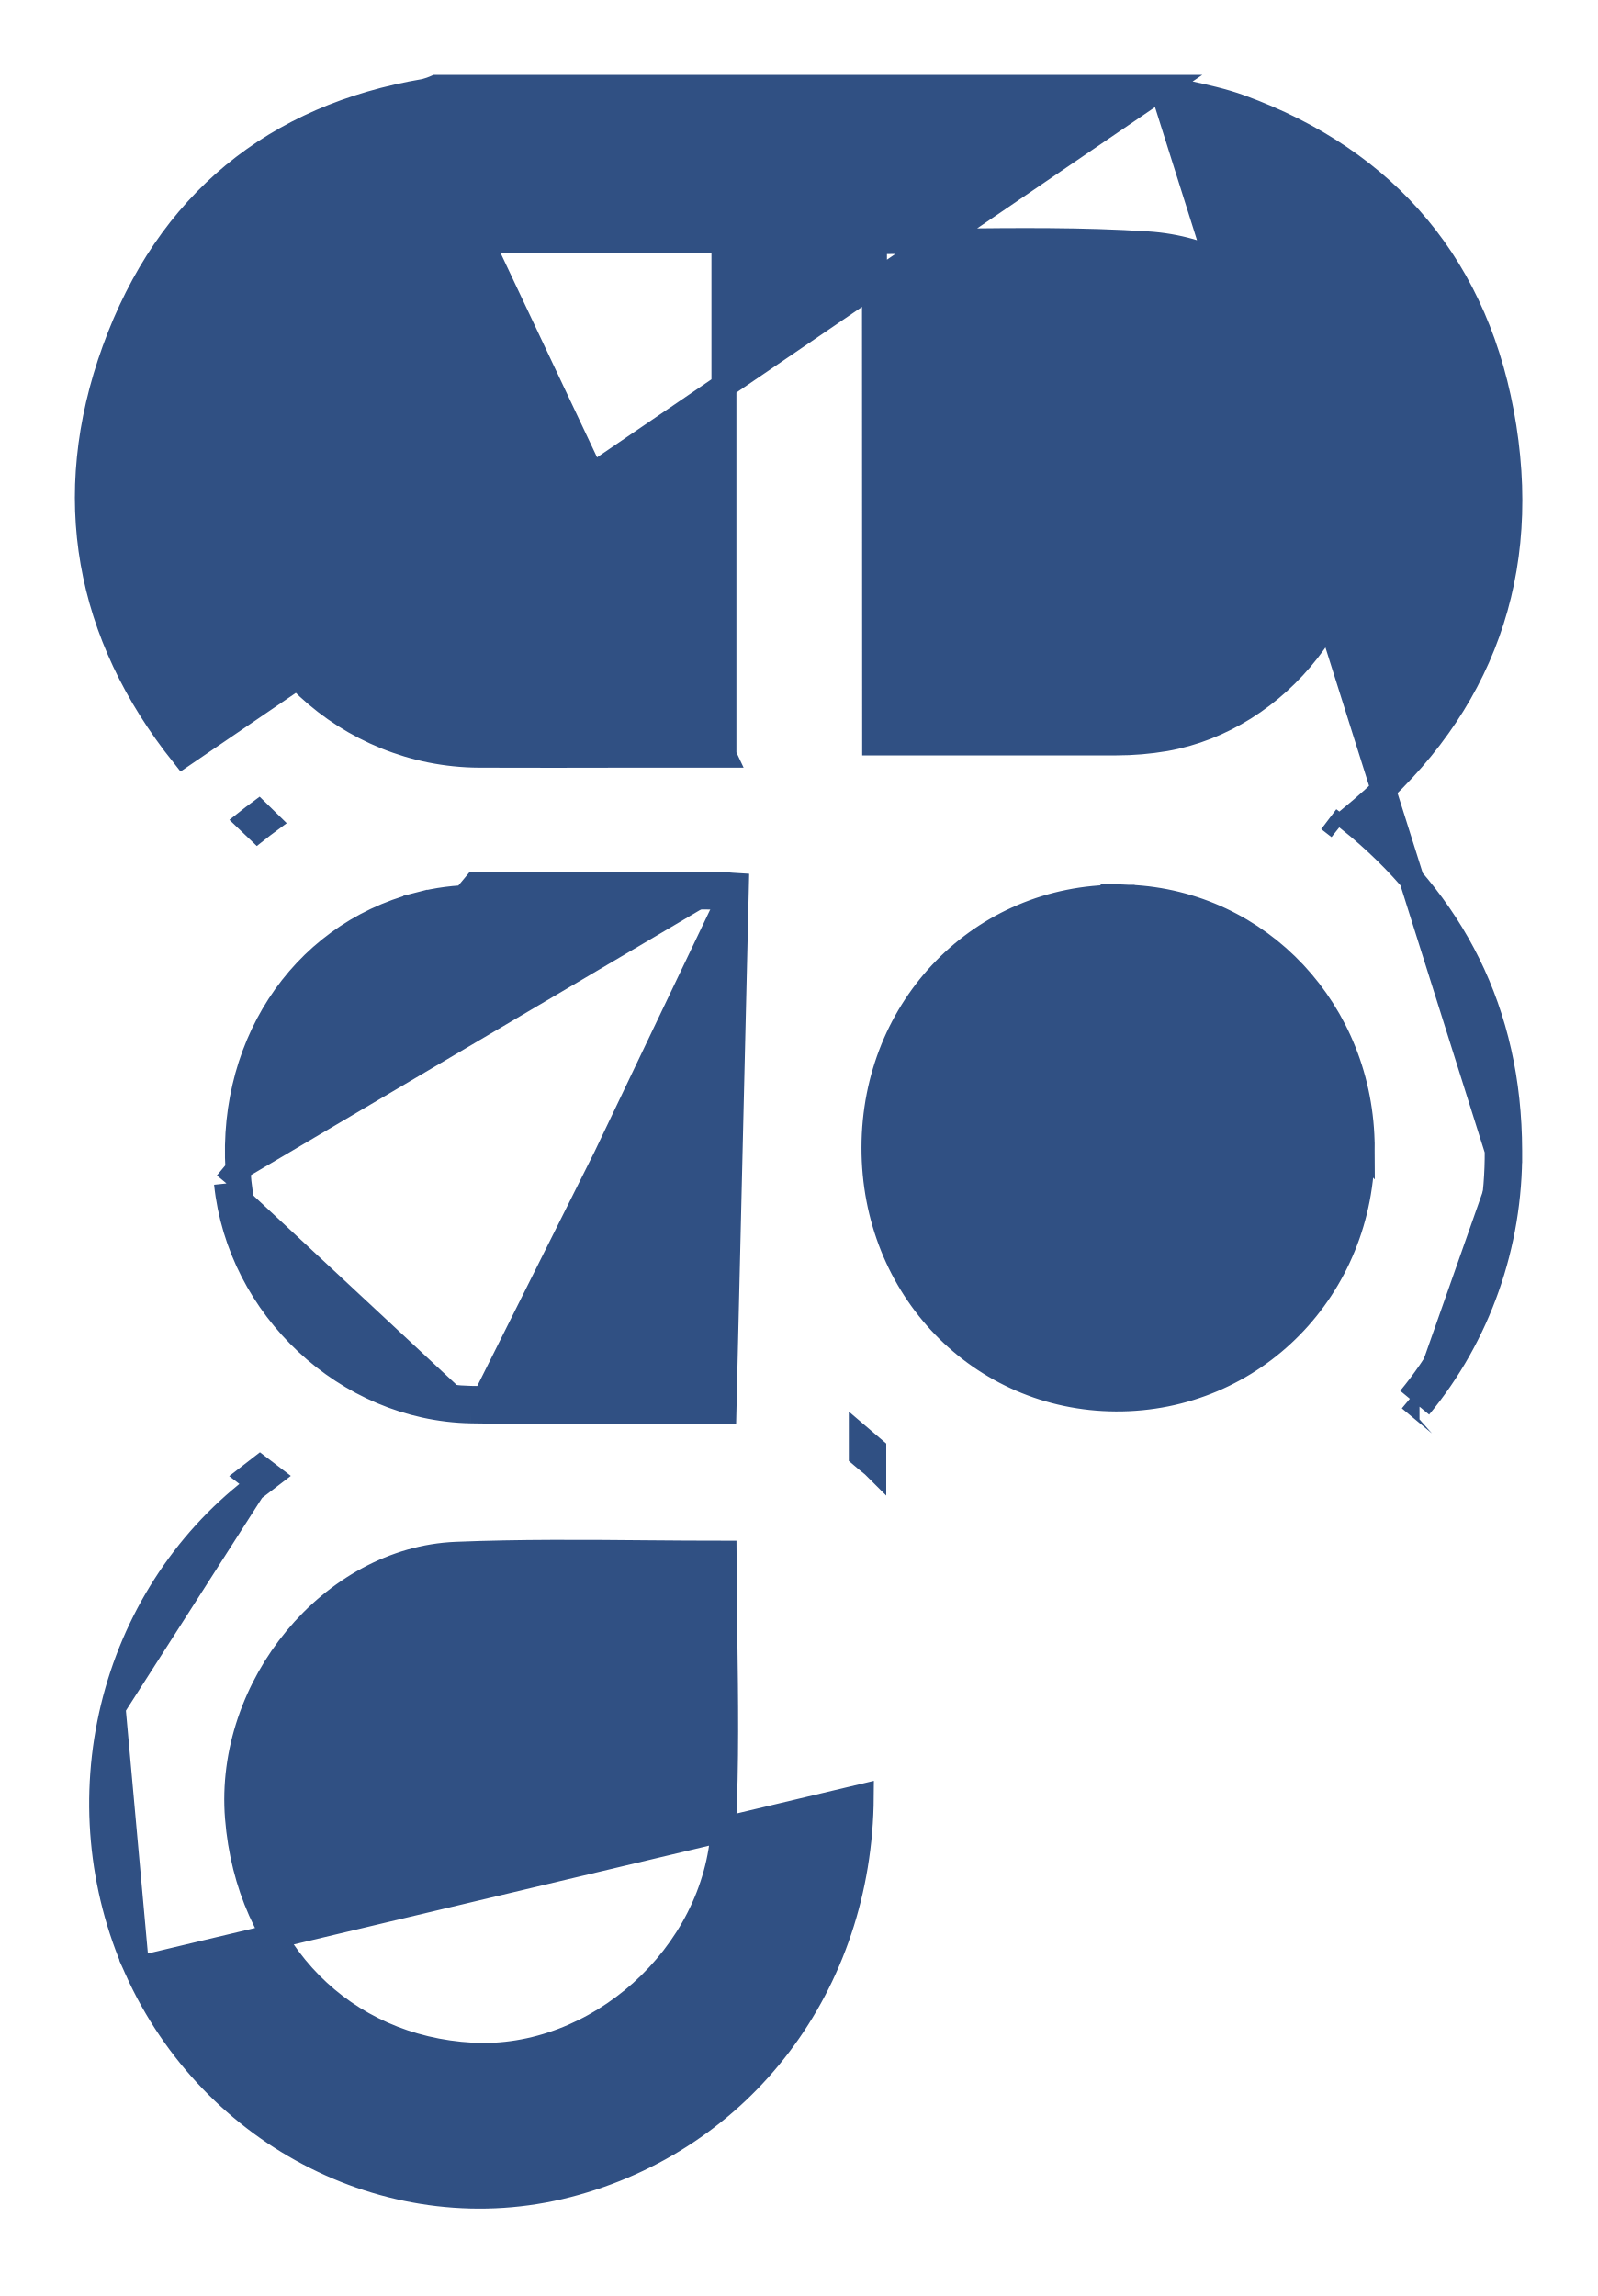
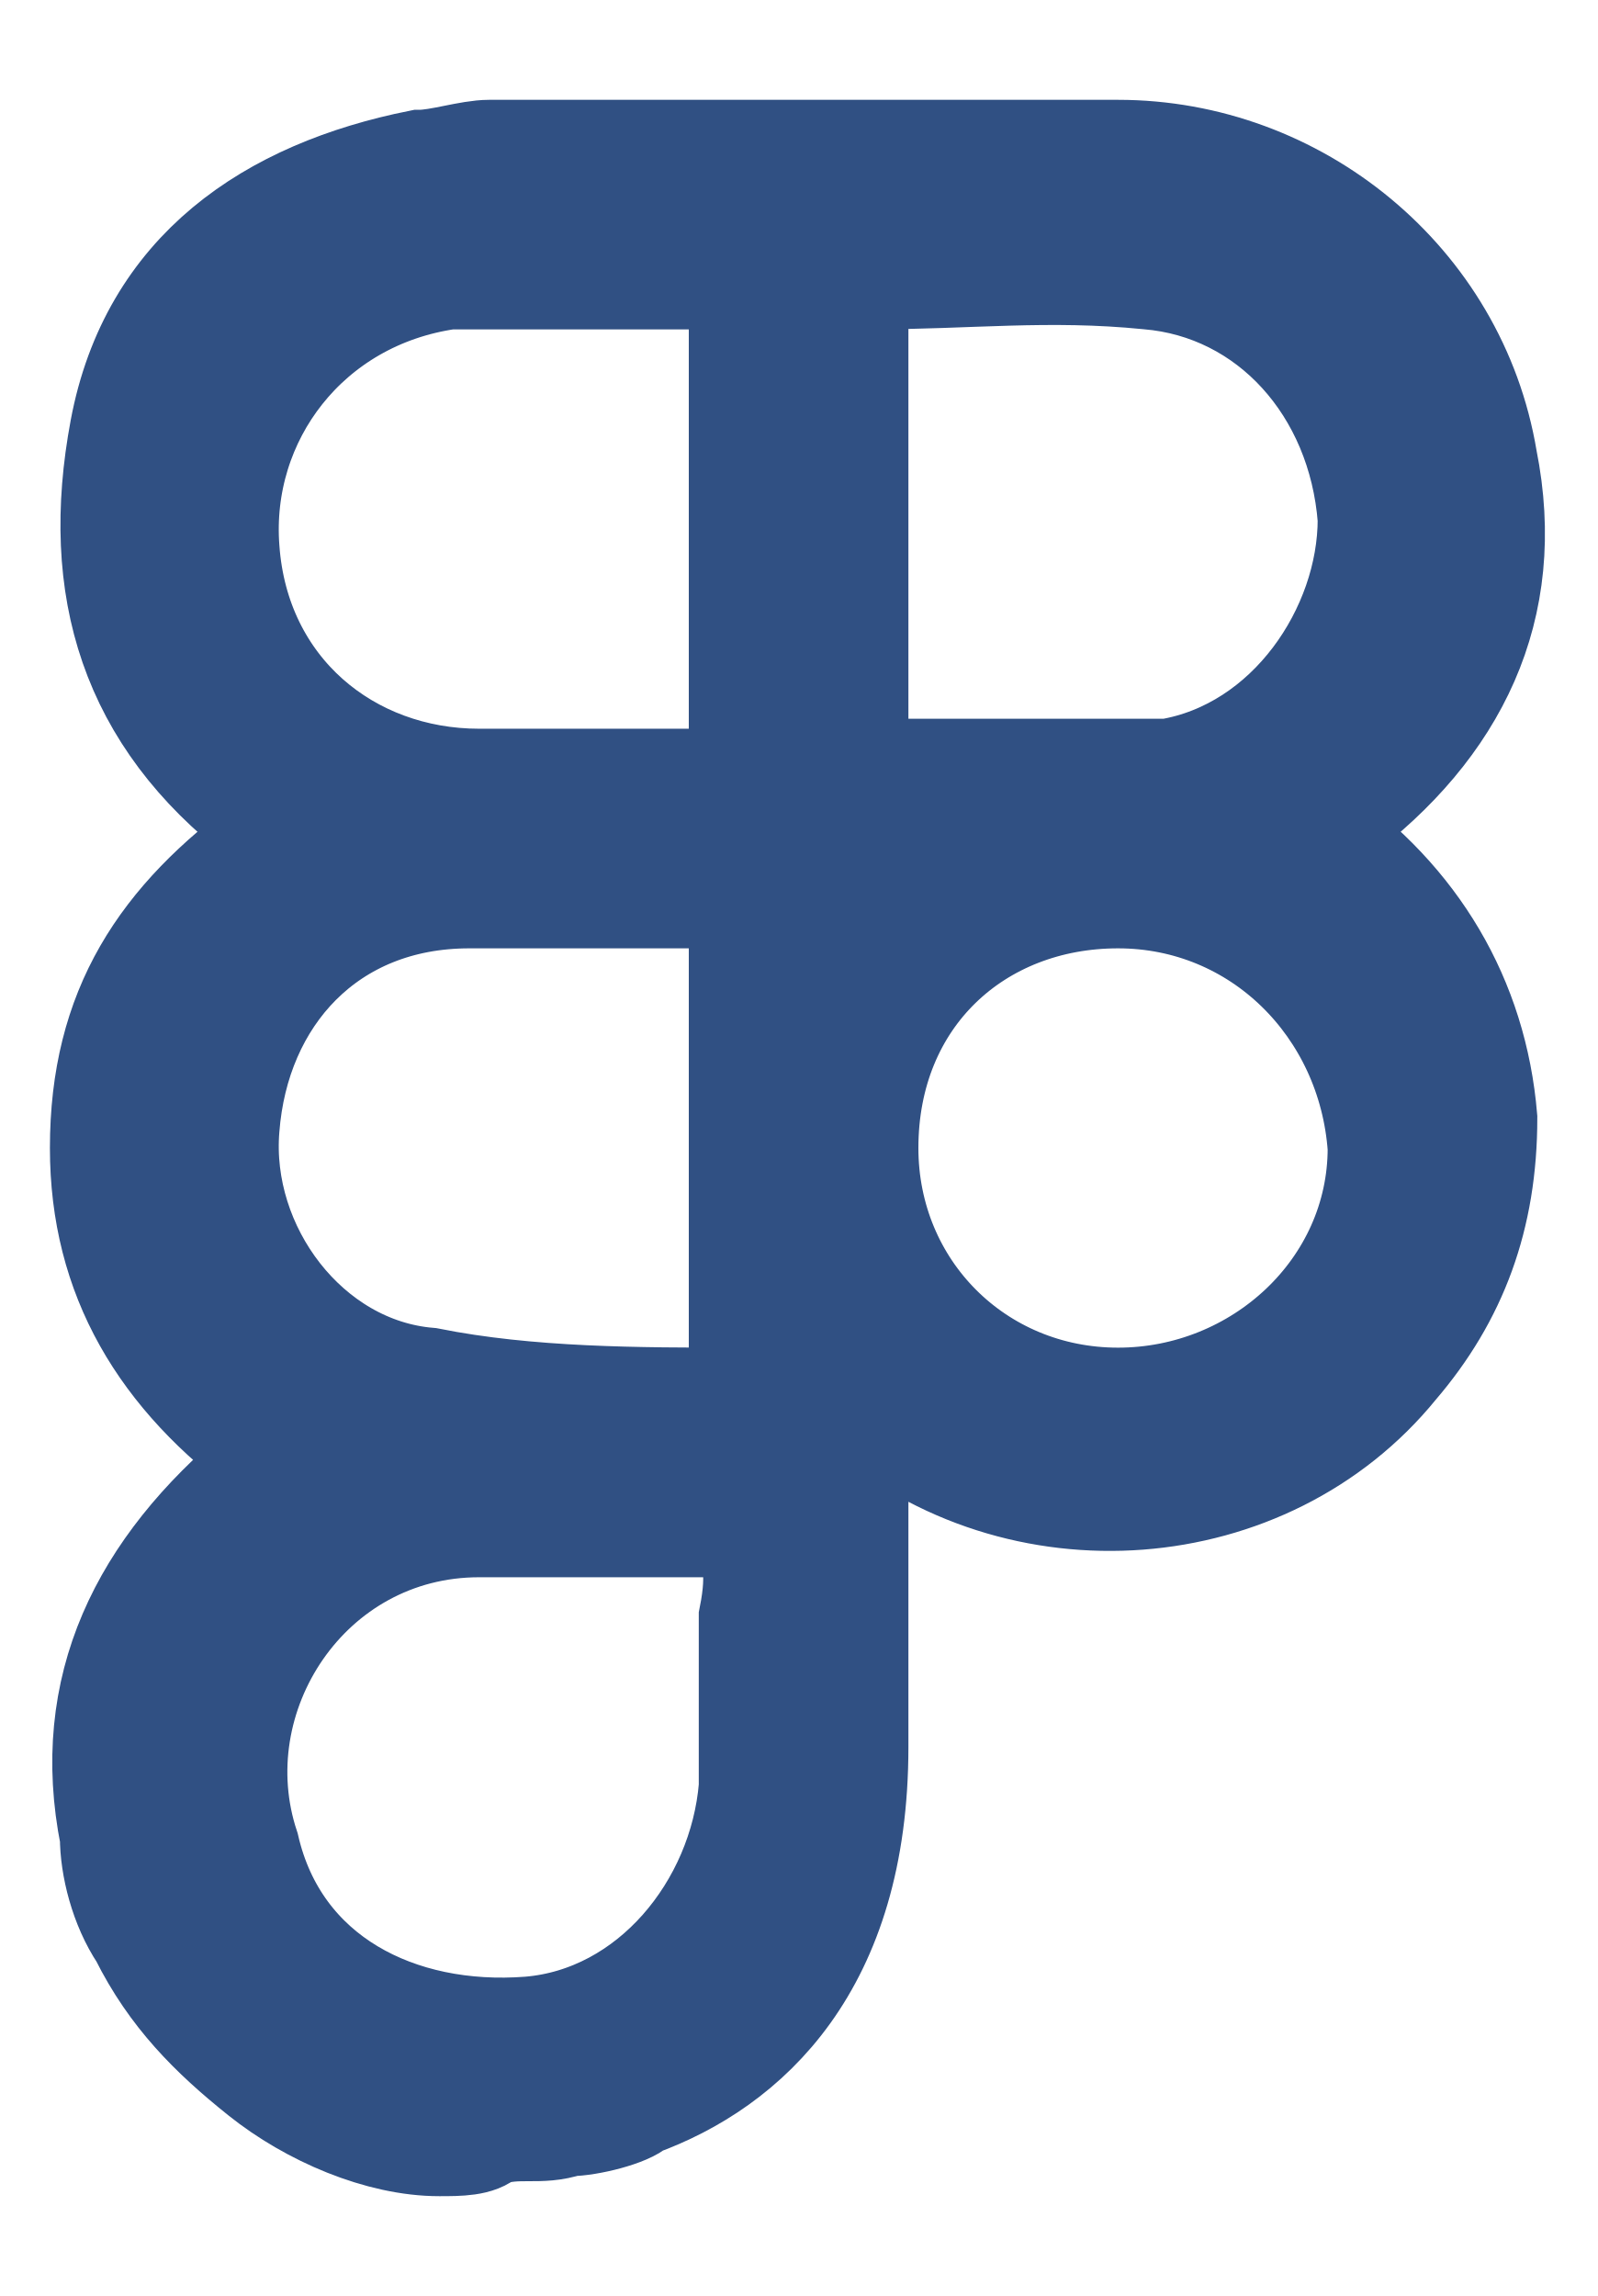
- <svg xmlns="http://www.w3.org/2000/svg" width="16" height="23" viewBox="0 0 16 23" fill="none">
-   <path d="M11.639 0.875L11.653 0.879C11.726 0.897 11.803 0.913 11.882 0.93C12.061 0.969 12.249 1.009 12.424 1.073C13.892 1.608 14.816 2.683 15.066 4.28C15.317 5.879 14.759 7.198 13.535 8.194C13.529 8.199 13.524 8.204 13.518 8.209C14.551 9.04 15.12 10.136 15.123 11.525M11.639 0.875L14.998 11.526M11.639 0.875H11.623H4.394H4.369L4.346 0.885C4.317 0.896 4.288 0.906 4.258 0.914C2.757 1.167 1.683 2.029 1.147 3.508L1.147 3.508C0.615 4.976 0.874 6.354 1.834 7.56L11.639 0.875ZM15.123 11.525C15.123 11.525 15.123 11.526 15.123 11.526L14.998 11.526M15.123 11.525C15.123 11.525 15.123 11.525 15.123 11.525L14.998 11.526M15.123 11.525C15.131 12.466 14.81 13.378 14.22 14.091M14.998 11.526C15.005 12.438 14.694 13.322 14.123 14.012M14.22 14.091C14.22 14.091 14.22 14.091 14.22 14.09L14.123 14.012M14.22 14.091C14.219 14.091 14.219 14.091 14.219 14.092L14.123 14.012M14.22 14.091L14.123 14.012M1.37 19.724C2.129 21.417 3.96 22.334 5.686 21.888C7.435 21.434 8.615 19.88 8.628 17.998L1.37 19.724ZM1.37 19.724C1.005 18.906 0.921 17.981 1.133 17.105M1.37 19.724L1.133 17.105M4.33 2.328L4.355 2.451C4.488 2.424 4.624 2.411 4.76 2.411L4.76 2.411C5.309 2.409 5.859 2.409 6.409 2.41C6.684 2.41 6.959 2.411 7.235 2.411C7.241 2.411 7.246 2.411 7.252 2.411V7.44H7.038C6.789 7.44 6.54 7.44 6.291 7.44C5.793 7.441 5.296 7.442 4.799 7.44C3.553 7.434 2.503 6.463 2.391 5.212L2.391 5.212C2.27 3.851 3.093 2.704 4.355 2.451L4.33 2.328ZM4.33 2.328C4.472 2.3 4.615 2.286 4.759 2.286L7.252 7.565H7.038C6.789 7.565 6.54 7.565 6.291 7.565C5.794 7.566 5.296 7.567 4.799 7.565C3.487 7.558 2.384 6.537 2.267 5.223C2.14 3.804 3 2.595 4.33 2.328ZM7.234 8.861C7.016 8.861 6.797 8.86 6.579 8.86C5.972 8.859 5.366 8.858 4.76 8.864L2.269 11.855M7.234 8.861L7.232 8.986C7.233 8.986 7.233 8.986 7.233 8.986M7.234 8.861V8.986C7.234 8.986 7.233 8.986 7.233 8.986M7.234 8.861C7.264 8.861 7.293 8.864 7.326 8.867C7.342 8.868 7.359 8.87 7.377 8.871L7.252 14.137H7.13C6.887 14.137 6.644 14.138 6.401 14.139C5.84 14.142 5.278 14.144 4.716 14.133M7.233 8.986C7.015 8.986 6.796 8.985 6.578 8.985C5.972 8.984 5.367 8.983 4.761 8.989L4.761 8.989C4.568 8.99 4.377 9.015 4.19 9.064L4.159 8.943L4.19 9.064C3.002 9.375 2.259 10.518 2.394 11.842M7.233 8.986C7.24 8.986 7.246 8.986 7.252 8.986V14.012H7.13C6.886 14.012 6.642 14.013 6.398 14.014C5.838 14.017 5.279 14.019 4.719 14.008M2.394 11.842C2.394 11.842 2.394 11.842 2.394 11.842L2.269 11.855M2.394 11.842C2.394 11.842 2.394 11.842 2.394 11.842L2.269 11.855M2.394 11.842C2.517 13.025 3.538 13.983 4.719 14.008M2.269 11.855C2.399 13.099 3.471 14.107 4.716 14.133M4.719 14.008L4.716 14.133M4.719 14.008C4.719 14.008 4.719 14.008 4.719 14.008L4.716 14.133M11.311 8.988L11.207 8.988C9.837 8.984 8.757 10.082 8.755 11.495C8.753 12.909 9.822 14.007 11.178 14.014C12.554 14.021 13.65 12.908 13.646 11.496L11.311 8.988ZM11.311 8.988C12.616 9.046 13.641 10.13 13.646 11.496L11.311 8.988ZM1.133 17.105C1.345 16.23 1.839 15.457 2.533 14.918L1.133 17.105ZM8.753 14.519C8.711 14.484 8.67 14.448 8.628 14.412V14.577C8.668 14.611 8.708 14.645 8.749 14.677C8.75 14.678 8.752 14.679 8.753 14.68C8.753 14.679 8.753 14.678 8.753 14.677V14.519ZM2.501 14.786C2.535 14.812 2.569 14.839 2.603 14.865L2.706 14.786C2.671 14.76 2.637 14.734 2.603 14.707L2.501 14.786ZM2.581 8.309C2.614 8.283 2.647 8.257 2.681 8.232C2.651 8.202 2.62 8.173 2.59 8.144C2.556 8.169 2.523 8.195 2.49 8.221C2.521 8.25 2.551 8.28 2.581 8.309ZM13.312 8.207C13.347 8.233 13.382 8.26 13.415 8.287L13.312 8.207ZM11.184 7.442H11.184H11.18H11.175H11.171H11.166H11.161H11.157H11.152H11.148H11.143H11.139H11.134H11.129H11.125H11.12H11.116H11.111H11.107H11.102H11.097H11.093H11.088H11.084H11.079H11.075H11.07H11.066H11.061H11.056H11.052H11.047H11.043H11.038H11.034H11.029H11.024H11.02H11.015H11.011H11.006H11.002H10.997H10.992H10.988H10.983H10.979H10.974H10.97H10.965H10.96H10.956H10.951H10.947H10.942H10.938H10.933H10.928H10.924H10.919H10.915H10.91H10.906H10.901H10.896H10.892H10.887H10.883H10.878H10.874H10.869H10.865H10.86H10.855H10.851H10.846H10.842H10.837H10.833H10.828H10.823H10.819H10.814H10.81H10.805H10.801H10.796H10.791H10.787H10.782H10.778H10.773H10.769H10.764H10.76H10.755H10.75H10.746H10.741H10.737H10.732H10.728H10.723H10.719H10.714H10.709H10.705H10.7H10.696H10.691H10.687H10.682H10.677H10.673H10.668H10.664H10.659H10.655H10.65H10.645H10.641H10.636H10.632H10.627H10.623H10.618H10.614H10.609H10.604H10.6H10.595H10.591H10.586H10.582H10.577H10.572H10.568H10.563H10.559H10.554H10.55H10.545H10.54H10.536H10.531H10.527H10.522H10.518H10.513H10.508H10.504H10.499H10.495H10.49H10.486H10.481H10.476H10.472H10.467H10.463H10.458H10.454H10.449H10.444H10.44H10.435H10.431H10.426H10.422H10.417H10.413H10.408H10.403H10.399H10.394H10.39H10.385H10.381H10.376H10.371H10.367H10.362H10.358H10.353H10.349H10.344H10.339H10.335H10.33H10.326H10.321H10.317H10.312H10.307H10.303H10.298H10.294H10.289H10.285H10.28H10.276H10.271H10.267H10.262H10.257H10.253H10.248H10.244H10.239H10.235H10.23H10.225H10.221H10.216H10.212H10.207H10.203H10.198H10.193H10.189H10.184H10.18H10.175H10.171H10.166H10.161H10.157H10.152H10.148H10.143H10.139H10.134H10.13H10.125H10.12H10.116H10.111H10.107H10.102H10.098H10.093H10.088H10.084H10.079H10.075H10.07H10.066H10.061H10.056H10.052H10.047H10.043H10.038H10.034H10.029H10.024H10.02H10.015H10.011H10.006H10.002H9.997H9.993H9.988H9.983H9.979H9.974H9.97H9.965H9.961H9.956H9.951H9.947H9.942H9.938H9.933H9.929H9.924H9.919H9.915H9.91H9.906H9.901H9.897H9.892H9.887H9.883H9.878H9.874H9.869H9.865H9.86H9.856H9.851H9.846H9.842H9.837H9.833H9.828H9.824H9.819H9.814H9.81H9.805H9.801H9.796H9.792H9.787H9.782H9.778H9.773H9.769H9.764H9.76H9.755H9.751H9.746H9.741H9.737H9.732H9.728H9.723H9.719H9.714H9.709H9.705H9.7H9.696H9.691H9.687H9.682H9.677H9.673H9.668H9.664H9.659H9.655H9.65H9.646H9.641H9.636H9.632H9.627H9.623H9.618H9.614H9.609H9.604H9.6H9.595H9.591H9.586H9.582H9.577H9.572H9.568H9.563H9.559H9.554H9.55H9.545H9.54H9.536H9.531H9.527H9.522H9.518H9.513H9.509H9.504H9.499H9.495H9.49H9.486H9.481H9.477H9.472H9.467H9.463H9.458H9.454H9.449H9.445H9.44H9.435H9.431H9.426H9.422H9.417H9.413H9.408H9.404H9.399H9.394H9.39H9.385H9.381H9.376H9.372H9.367H9.362H9.358H9.353H9.349H9.344H9.34H9.335H9.33H9.326H9.321H9.317H9.312H9.308H9.303H9.299H9.294H9.289H9.285H9.28H9.276H9.271H9.267H9.262H9.257H9.253H9.248H9.244H9.239H9.235H9.23H9.225H9.221H9.216H9.212H9.207H9.203H9.198H9.194H9.189H9.184H9.18H9.175H9.171H9.166H9.162H9.157H9.152H9.148H9.143H9.139H9.134H9.13H9.125H9.12H9.116H9.111H9.107H9.102H9.098H9.093H9.088H9.084H9.079H9.075H9.07H9.066H9.061H9.057H9.052H9.047H9.043H9.038H9.034H9.029H9.025H9.02H9.015H9.011H9.006H9.002H8.997H8.993H8.988H8.983H8.979H8.974H8.97H8.965H8.961H8.956H8.952H8.947H8.942H8.938H8.933H8.929H8.924H8.92H8.915H8.91H8.906H8.901H8.897H8.892H8.888H8.883H8.878H8.874H8.869H8.865H8.86H8.856H8.851H8.847H8.762L8.76 2.42C9.02 2.42 9.28 2.418 9.538 2.415C10.194 2.408 10.844 2.401 11.494 2.443C12.671 2.518 13.595 3.582 13.642 4.876C13.685 6.083 12.812 7.2 11.67 7.401C11.51 7.428 11.347 7.442 11.184 7.442ZM6.5 15.555C6.75 15.557 7.001 15.559 7.253 15.559C7.254 15.833 7.258 16.104 7.261 16.373C7.27 17.023 7.279 17.664 7.247 18.306C7.176 19.596 5.971 20.656 4.728 20.587C3.44 20.516 2.486 19.556 2.379 18.21L2.379 18.21C2.273 16.894 3.324 15.622 4.569 15.57C5.211 15.544 5.854 15.549 6.5 15.555Z" fill="#305083" stroke="#305083" stroke-width="0.25" />
+ <svg xmlns="http://www.w3.org/2000/svg" version="1.1" id="Layer_1" x="0px" y="0px" viewBox="0 0 16 23" style="enable-background:new 0 0 16 23;" xml:space="preserve">
+   <style type="text/css">
+ 	.st0{fill:#305083;stroke:#305083;stroke-miterlimit:10;}
+ </style>
+   <g>
+     <path class="st0" d="M4.4,21.5c-0.6,0-1.3-0.3-1.8-0.7c-0.5-0.4-0.9-0.8-1.2-1.4c-0.2-0.3-0.3-0.7-0.3-1c-0.3-1.5,0.3-2.7,1.5-3.7   l0.1-0.1C1.6,13.8,1,12.8,1,11.5c0-1.4,0.6-2.3,1.7-3.1c0-0.1-0.1-0.1-0.1-0.2c-1.3-1-1.7-2.3-1.4-3.9s1.5-2.4,3-2.7   c0.2,0,0.5-0.1,0.7-0.1c2.1,0,4.2,0,6.3,0c1.8,0,3.4,1.3,3.7,3.1c0.3,1.5-0.3,2.7-1.5,3.6c-0.1,0-0.1,0.1-0.2,0.1   c1,0.7,1.6,1.7,1.7,2.9c0,1-0.3,1.8-0.9,2.5c-1.3,1.6-3.8,1.8-5.4,0.4c0,0.1,0,0.2,0,0.2c0,1.1,0,2.1,0,3.2c0,2.2-1.1,3.2-2.2,3.6   c-0.1,0.1-0.5,0.2-0.7,0.2c-0.3,0.1-0.5,0-0.8,0.1C4.8,21.5,4.6,21.5,4.4,21.5z M7.4,2.8C7.3,2.8,7.3,2.8,7.4,2.8   c-0.9,0-1.7,0-2.5,0c-0.1,0-0.3,0-0.4,0C3.1,3,2.2,4.2,2.3,5.5c0.1,1.4,1.2,2.3,2.5,2.3c0.8,0,1.6,0,2.4,0c0.1,0,0.1,0,0.2,0   C7.4,6.1,7.4,4.4,7.4,2.8z M8.6,7.7c0.9,0,1.7,0,2.6,0c0.2,0,0.3,0,0.5,0c1.2-0.2,2-1.4,2-2.5c-0.1-1.3-1-2.3-2.2-2.4   c-1-0.1-1.8,0-2.8,0c0,0,0,0-0.1,0C8.6,4.4,8.6,6.1,8.6,7.7z M7.4,14c0-1.7,0-3.3,0-5H7.3c-0.9,0-1.7,0-2.6,0c-1.4,0-2.3,1-2.4,2.3   c-0.1,1.2,0.8,2.4,2,2.5C5.3,14,6.4,14,7.4,14z M7.5,15.3c-0.9,0-1.9,0-2.7,0c-1.7,0-2.8,1.7-2.3,3.2c0.3,1.3,1.5,1.9,2.8,1.8   c1.2-0.1,2.1-1.2,2.2-2.4c0-0.6,0-1.2,0-1.7C7.6,15.7,7.5,15.6,7.5,15.3z M11.2,9C9.8,9,8.7,10,8.7,11.5c0,1.4,1.1,2.5,2.5,2.5   s2.6-1.1,2.6-2.5C13.7,10.1,12.6,9,11.2,9z" />
+   </g>
</svg>
